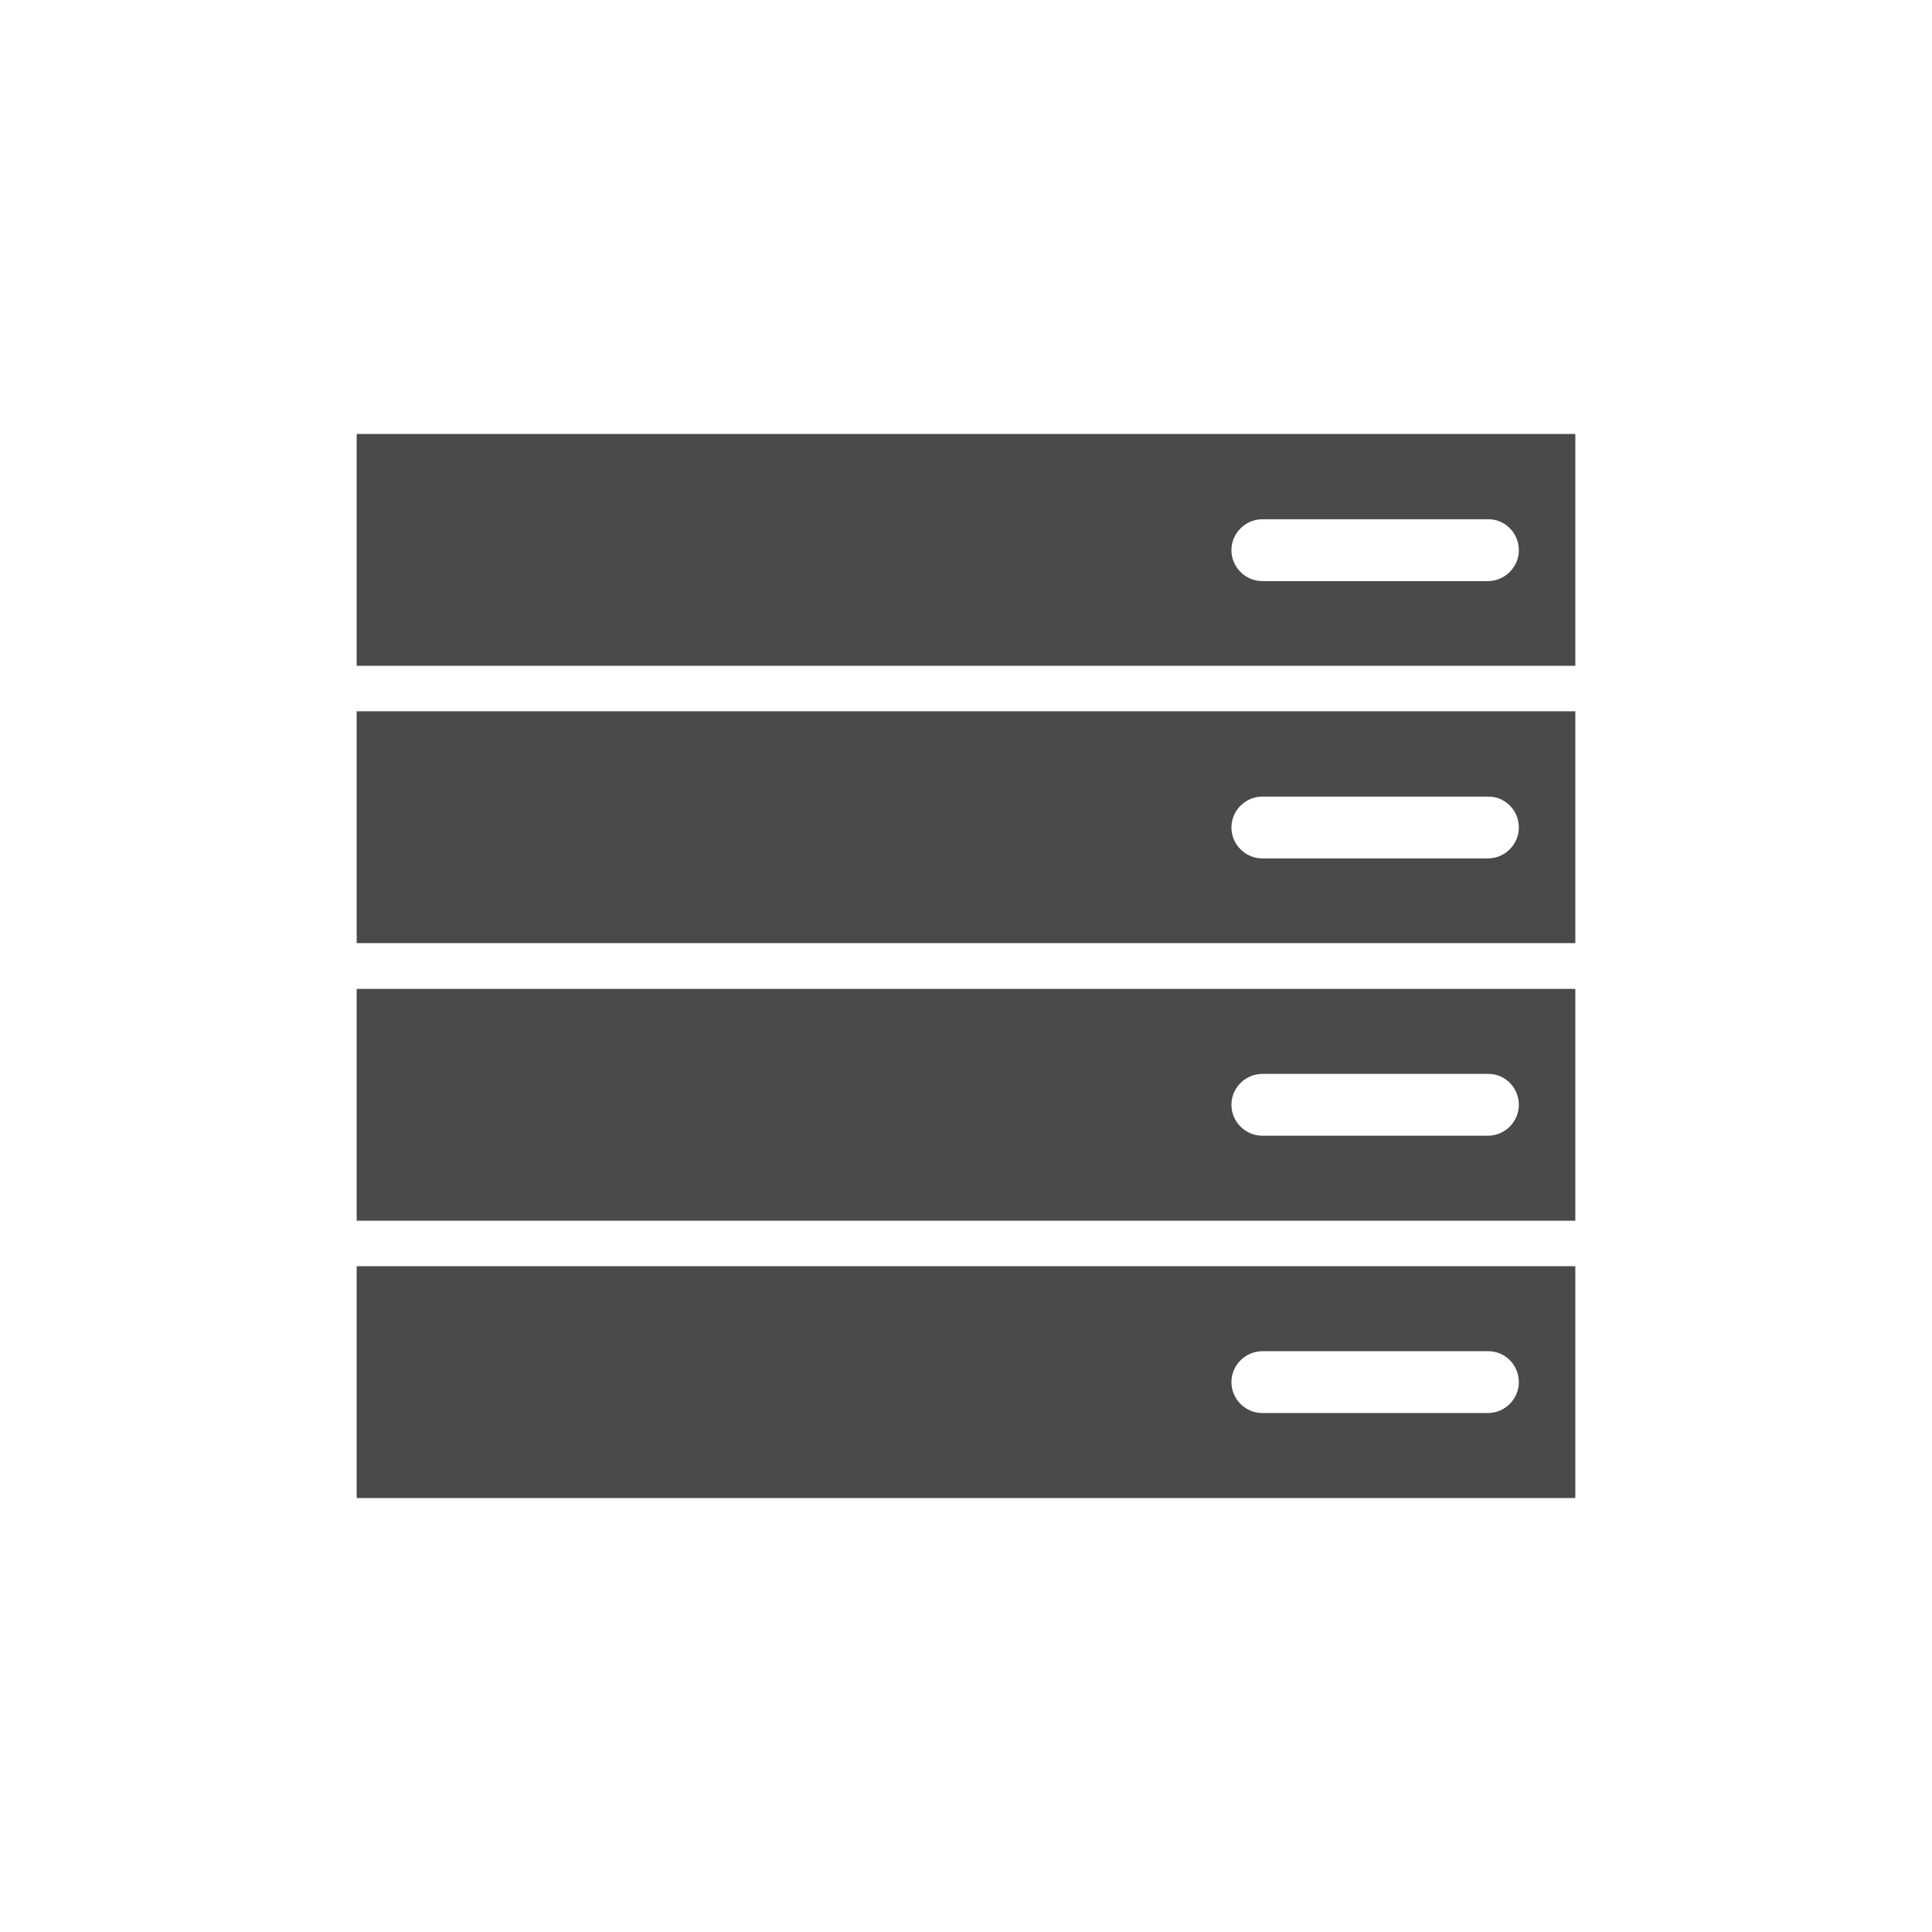
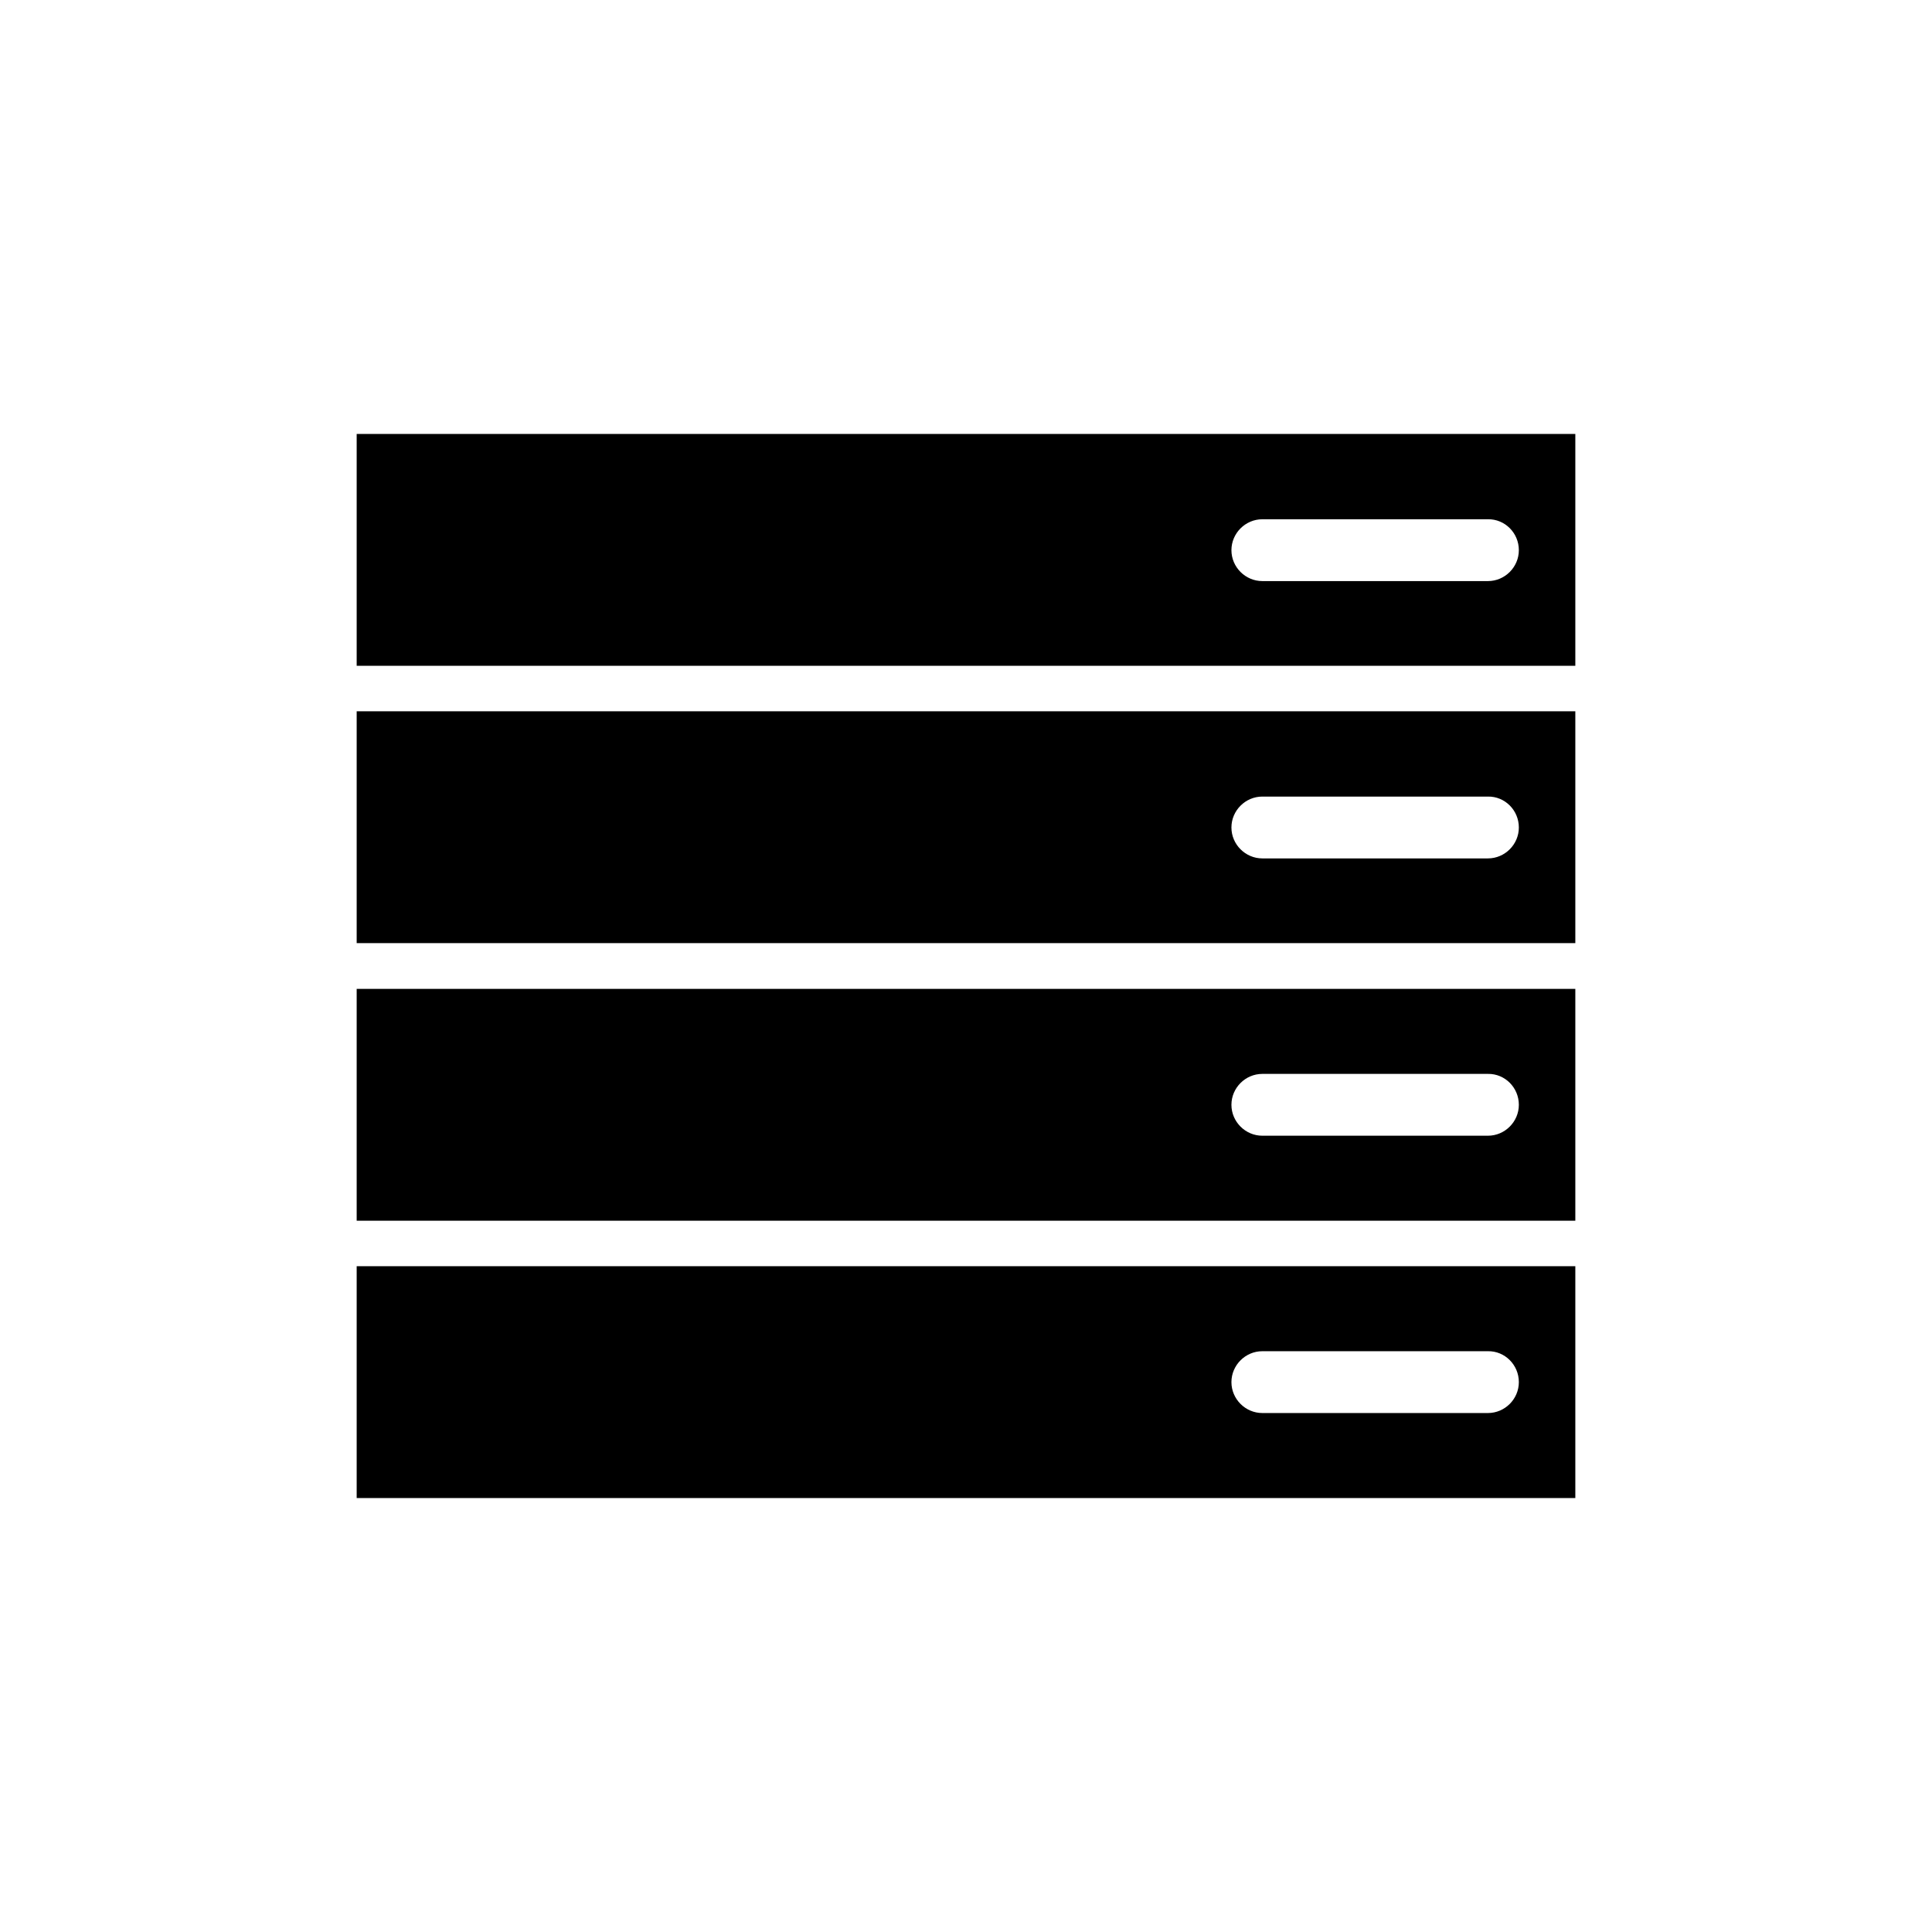
<svg xmlns="http://www.w3.org/2000/svg" version="1.1" id="Layer_1" x="0px" y="0px" viewBox="0 0 650 650" enable-background="new 0 0 650 650" xml:space="preserve">
  <g>
-     <path fill="#4A4A4A" d="M120,146v78h410v-78H120z M511,185.1c0,5.7-4.7,10.4-10.4,10.4h-75.9c-5.7,0-10.4-4.7-10.4-10.4v0   c0-5.7,4.7-10.4,10.4-10.4h75.9C506.3,174.6,511,179.3,511,185.1L511,185.1z" />
-     <path fill="#4A4A4A" d="M120,239.3v78h410v-78H120z M511,278.4c0,5.7-4.7,10.4-10.4,10.4h-75.9c-5.7,0-10.4-4.7-10.4-10.4v0   c0-5.7,4.7-10.4,10.4-10.4h75.9C506.3,267.9,511,272.6,511,278.4L511,278.4z" />
-     <path fill="#4A4A4A" d="M120,332.7v78h410v-78H120z M511,371.7c0,5.7-4.7,10.4-10.4,10.4h-75.9c-5.7,0-10.4-4.7-10.4-10.4v0   c0-5.7,4.7-10.4,10.4-10.4h75.9C506.3,361.2,511,365.9,511,371.7L511,371.7z" />
-     <path fill="#4A4A4A" d="M120,426v78h410v-78H120z M511,465c0,5.7-4.7,10.4-10.4,10.4h-75.9c-5.7,0-10.4-4.7-10.4-10.4v0   c0-5.7,4.7-10.4,10.4-10.4h75.9C506.3,454.5,511,459.2,511,465L511,465z" />
+     <path d="M120,146v78h410v-78H120z M511,185.1c0,5.7-4.7,10.4-10.4,10.4h-75.9c-5.7,0-10.4-4.7-10.4-10.4v0   c0-5.7,4.7-10.4,10.4-10.4h75.9C506.3,174.6,511,179.3,511,185.1L511,185.1z" />
+     <path d="M120,239.3v78h410v-78H120z M511,278.4c0,5.7-4.7,10.4-10.4,10.4h-75.9c-5.7,0-10.4-4.7-10.4-10.4v0   c0-5.7,4.7-10.4,10.4-10.4h75.9C506.3,267.9,511,272.6,511,278.4L511,278.4z" />
+     <path d="M120,332.7v78h410v-78H120z M511,371.7c0,5.7-4.7,10.4-10.4,10.4h-75.9c-5.7,0-10.4-4.7-10.4-10.4v0   c0-5.7,4.7-10.4,10.4-10.4h75.9C506.3,361.2,511,365.9,511,371.7L511,371.7z" />
+     <path d="M120,426v78h410v-78H120z M511,465c0,5.7-4.7,10.4-10.4,10.4h-75.9c-5.7,0-10.4-4.7-10.4-10.4v0c0-5.7,4.7-10.4,10.4-10.4   h75.9C506.3,454.5,511,459.2,511,465L511,465z" />
  </g>
</svg>
